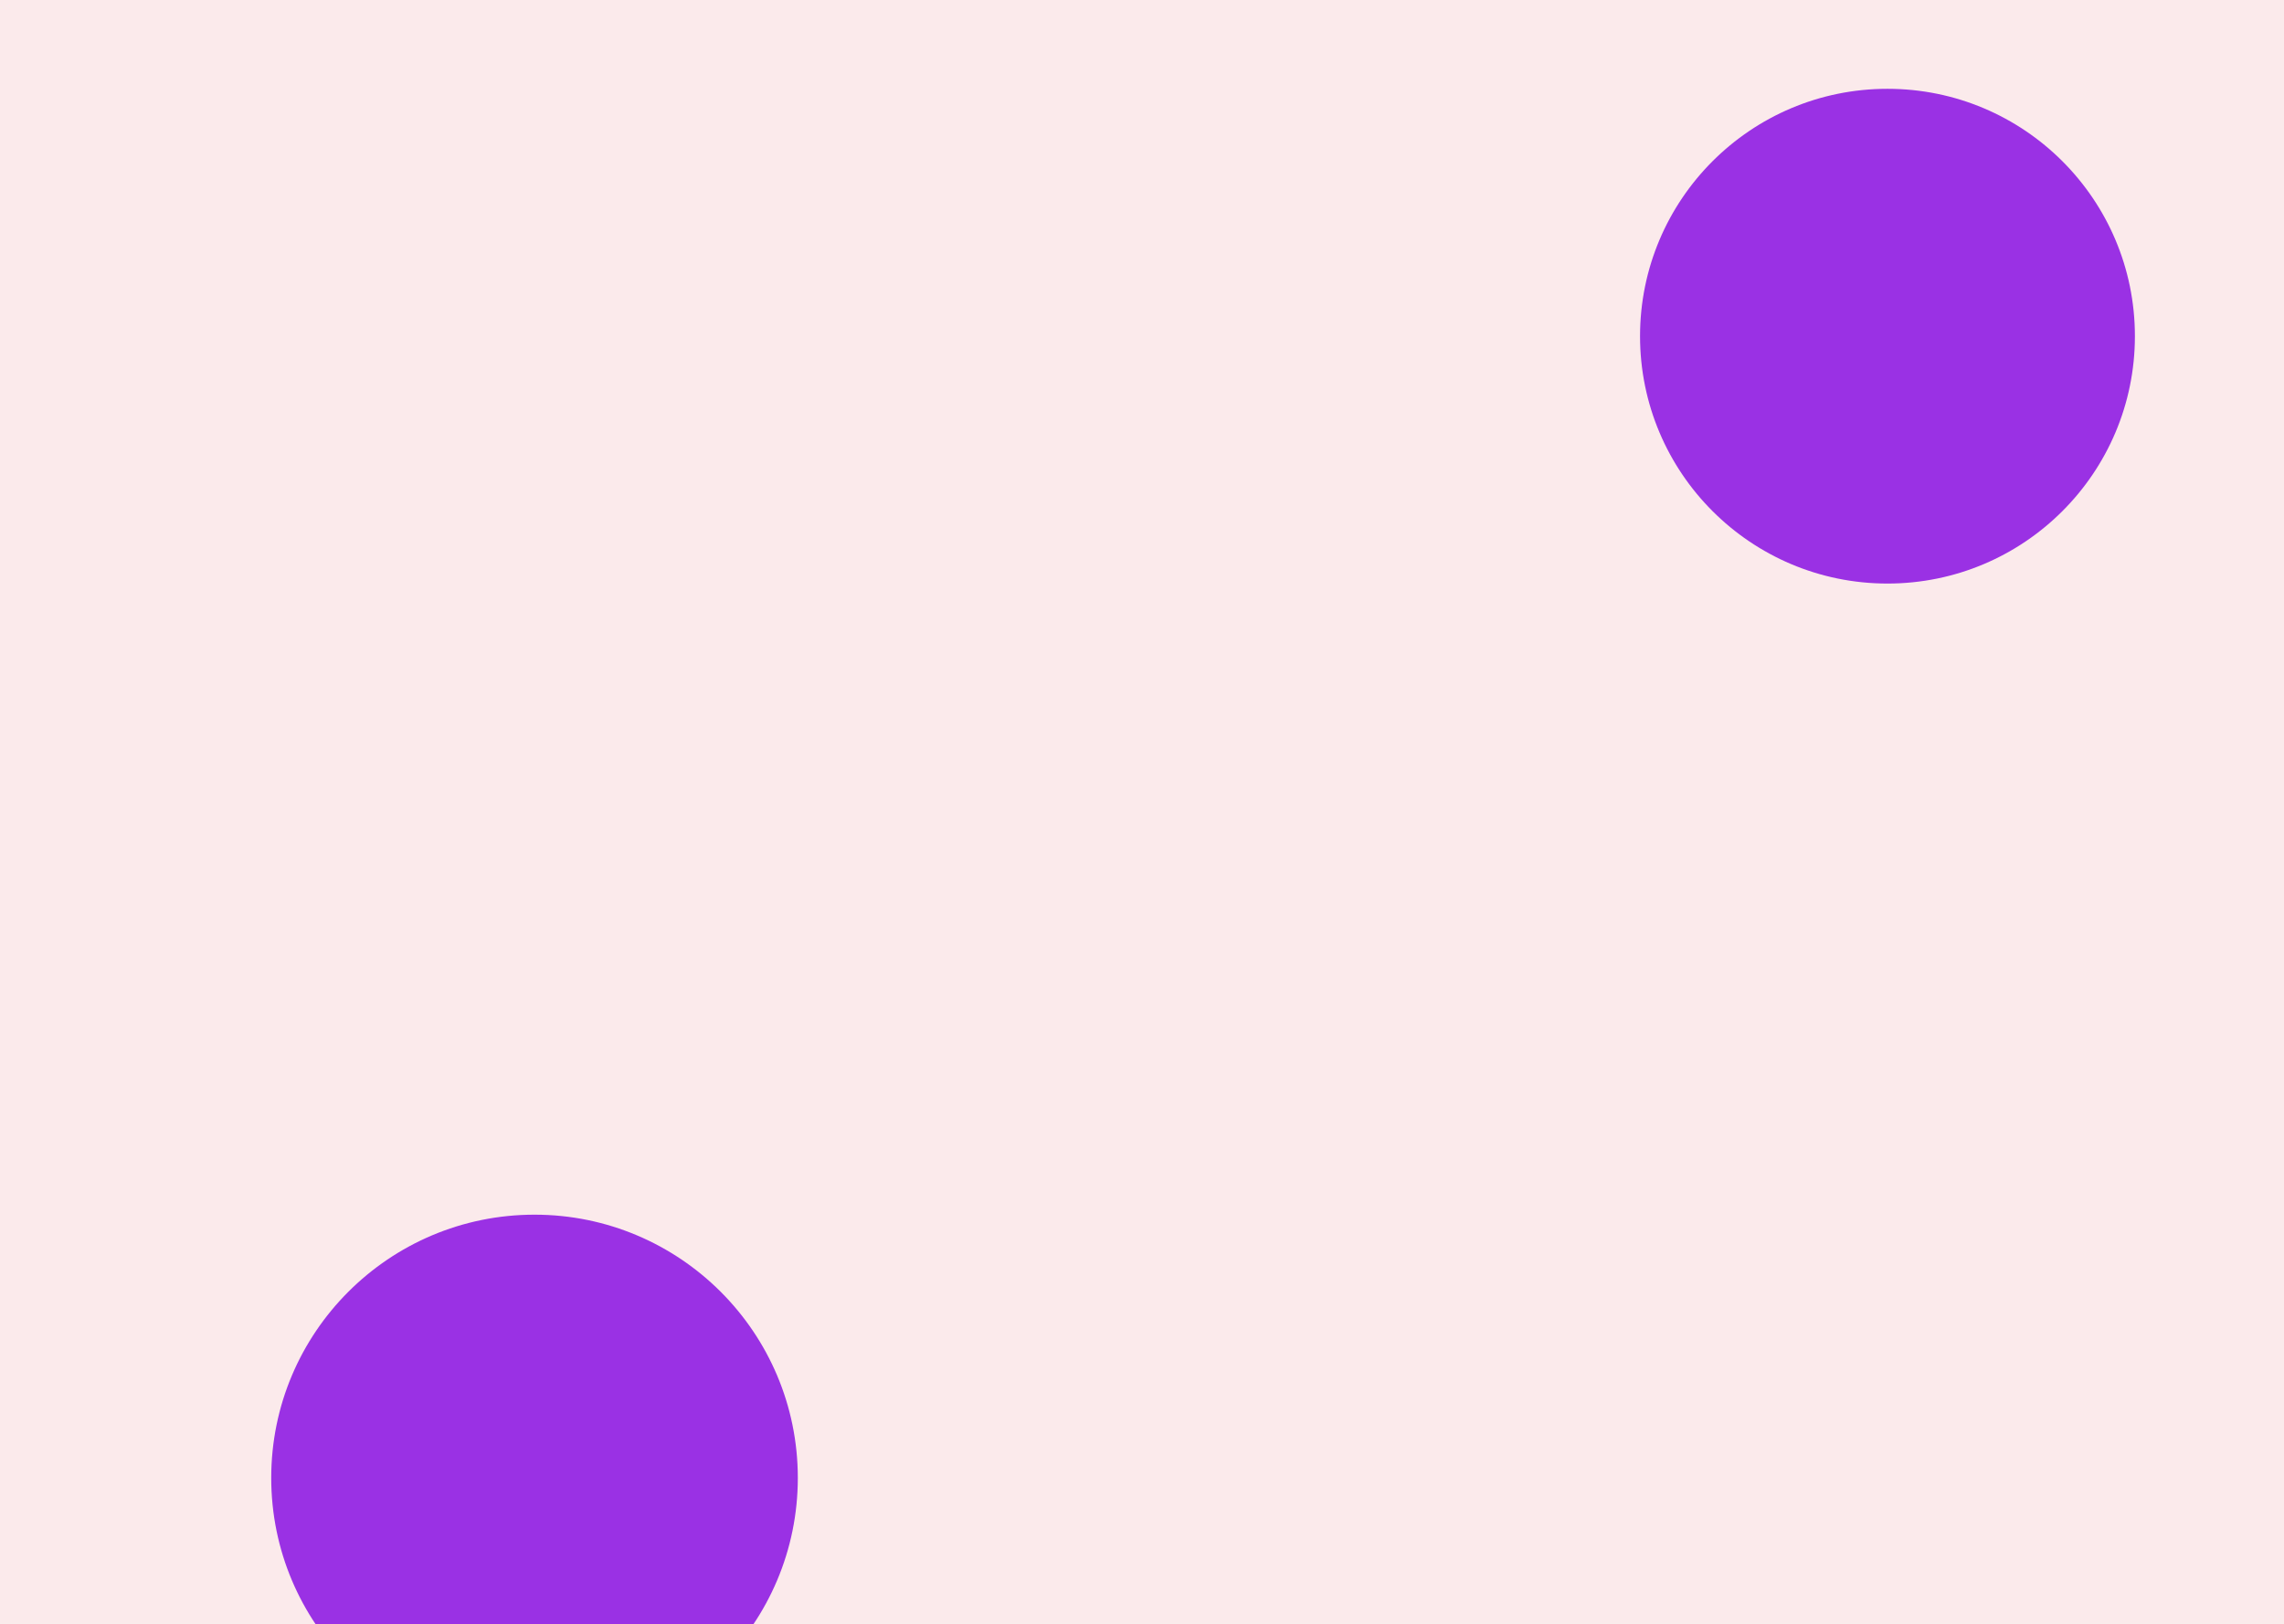
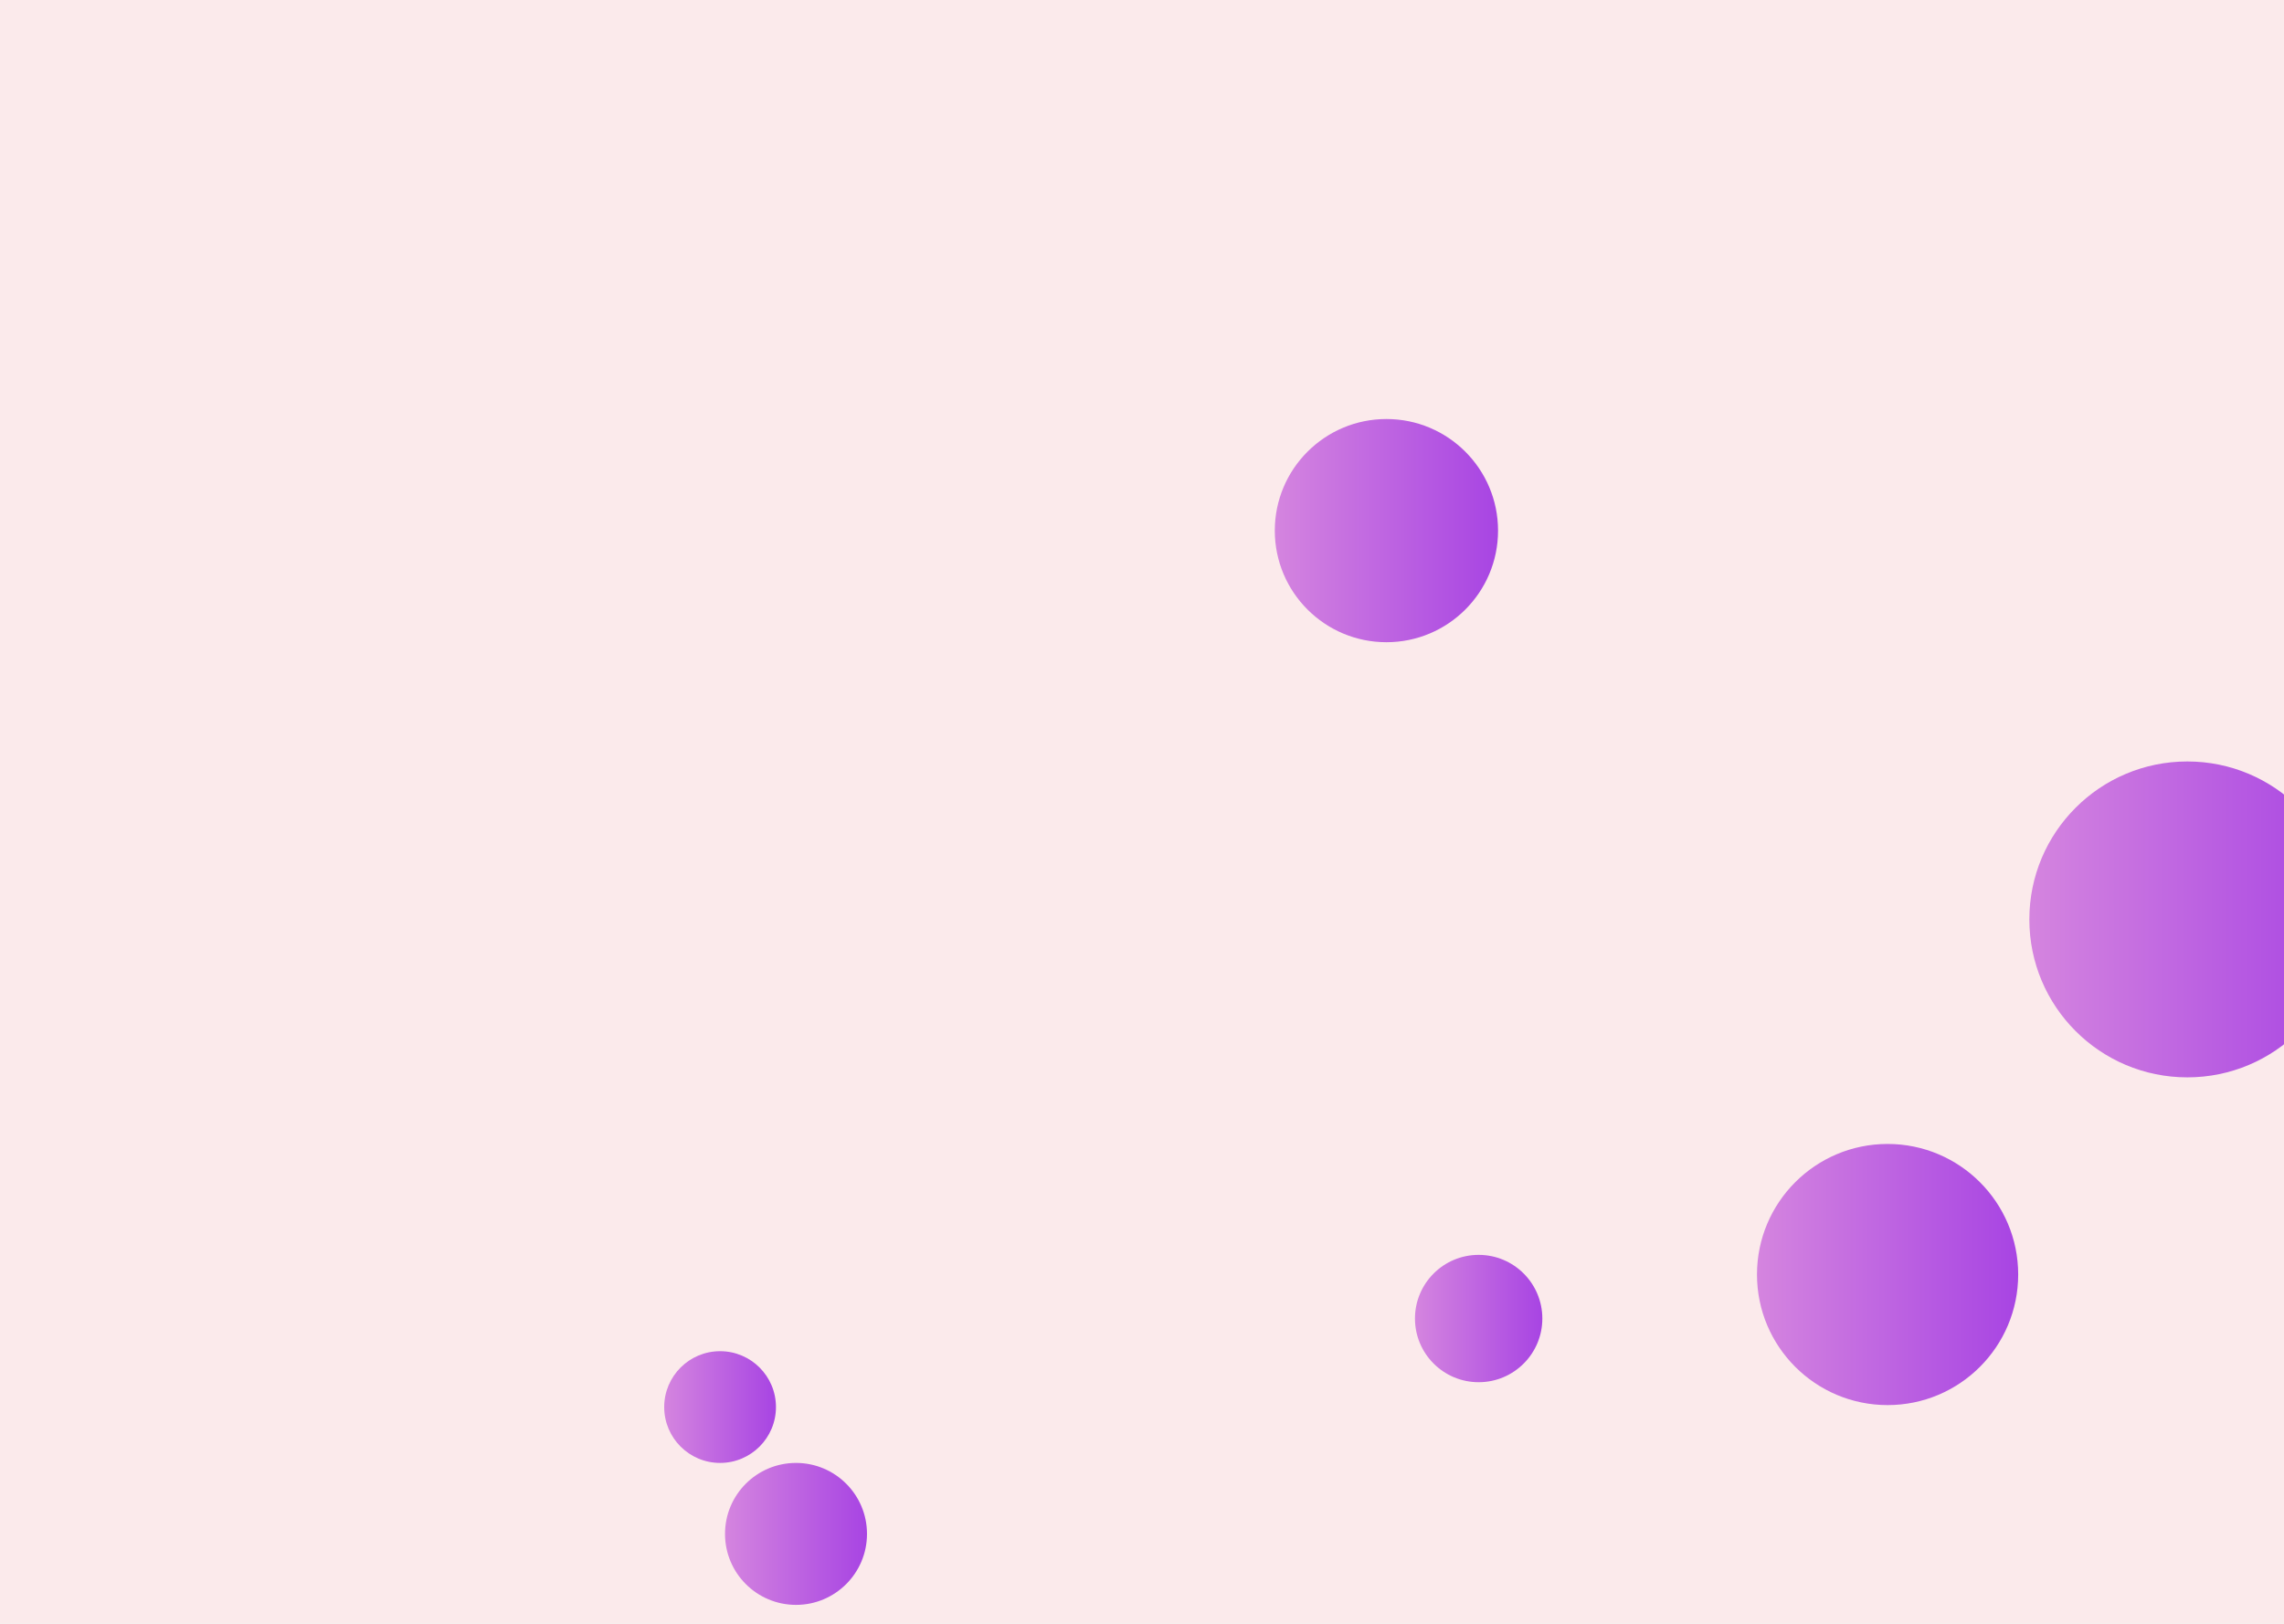
- <svg xmlns="http://www.w3.org/2000/svg" id="visual" viewBox="0 0 1440 1024" width="1440" height="1024" version="1.1">
-   <rect x="0" y="0" width="1440" height="1024" fill="#FBEAEB" />
-   <g fill="#9A31E4">
-     <circle r="166" cx="337" cy="932" />
-     <circle r="156" cx="1190" cy="212" />
+ <svg xmlns="http://www.w3.org/2000/svg" version="1.1" width="1440" height="1024" preserveAspectRatio="none" viewBox="0 0 1440 1024">
+   <g mask="url(&quot;#SvgjsMask1403&quot;)" fill="none">
+     <rect width="1440" height="1024" x="0" y="0" fill="rgba(251, 234, 235, 1)" />
+     <circle r="35.23" cx="453.99" cy="887.32" fill="url(#SvgjsLinearGradient1404)" />
+     <circle r="70.375" cx="874.1" cy="334.62" fill="url(#SvgjsLinearGradient1406)" />
+     <circle r="44.76" cx="501.86" cy="967.31" fill="url(#SvgjsLinearGradient1407)" />
+     <circle r="99.605" cx="1379.05" cy="579.8" fill="url(#SvgjsLinearGradient1408)" />
+     <circle r="82.34" cx="1190.07" cy="803.74" fill="url(#SvgjsLinearGradient1409)" />
+     <circle r="40.15" cx="932.25" cy="831.5" fill="url(#SvgjsLinearGradient1410)" />
  </g>
+   <defs>
+     <mask id="SvgjsMask1403">
+       <rect width="1440" height="1024" fill="#ffffff" />
+     </mask>
+     <linearGradient x1="383.53" y1="887.32" x2="524.45" y2="887.32" gradientUnits="userSpaceOnUse" id="SvgjsLinearGradient1404">
+       <stop stop-color="#e298de" offset="0.1" />
+       <stop stop-color="rgba(154, 49, 228, 1)" offset="0.9" />
+     </linearGradient>
+     <linearGradient x1="733.35" y1="334.62" x2="1014.85" y2="334.62" gradientUnits="userSpaceOnUse" id="SvgjsLinearGradient1406">
+       <stop stop-color="#e298de" offset="0.1" />
+       <stop stop-color="rgba(154, 49, 228, 1)" offset="0.9" />
+     </linearGradient>
+     <linearGradient x1="412.34" y1="967.31" x2="591.38" y2="967.31" gradientUnits="userSpaceOnUse" id="SvgjsLinearGradient1407">
+       <stop stop-color="#e298de" offset="0.1" />
+       <stop stop-color="rgba(154, 49, 228, 1)" offset="0.9" />
+     </linearGradient>
+     <linearGradient x1="1179.84" y1="579.8" x2="1578.26" y2="579.8" gradientUnits="userSpaceOnUse" id="SvgjsLinearGradient1408">
+       <stop stop-color="#e298de" offset="0.1" />
+       <stop stop-color="rgba(154, 49, 228, 1)" offset="0.9" />
+     </linearGradient>
+     <linearGradient x1="1025.39" y1="803.74" x2="1354.75" y2="803.74" gradientUnits="userSpaceOnUse" id="SvgjsLinearGradient1409">
+       <stop stop-color="#e298de" offset="0.1" />
+       <stop stop-color="rgba(154, 49, 228, 1)" offset="0.9" />
+     </linearGradient>
+     <linearGradient x1="851.95" y1="831.5" x2="1012.55" y2="831.5" gradientUnits="userSpaceOnUse" id="SvgjsLinearGradient1410">
+       <stop stop-color="#e298de" offset="0.1" />
+       <stop stop-color="rgba(154, 49, 228, 1)" offset="0.9" />
+     </linearGradient>
+   </defs>
</svg>
